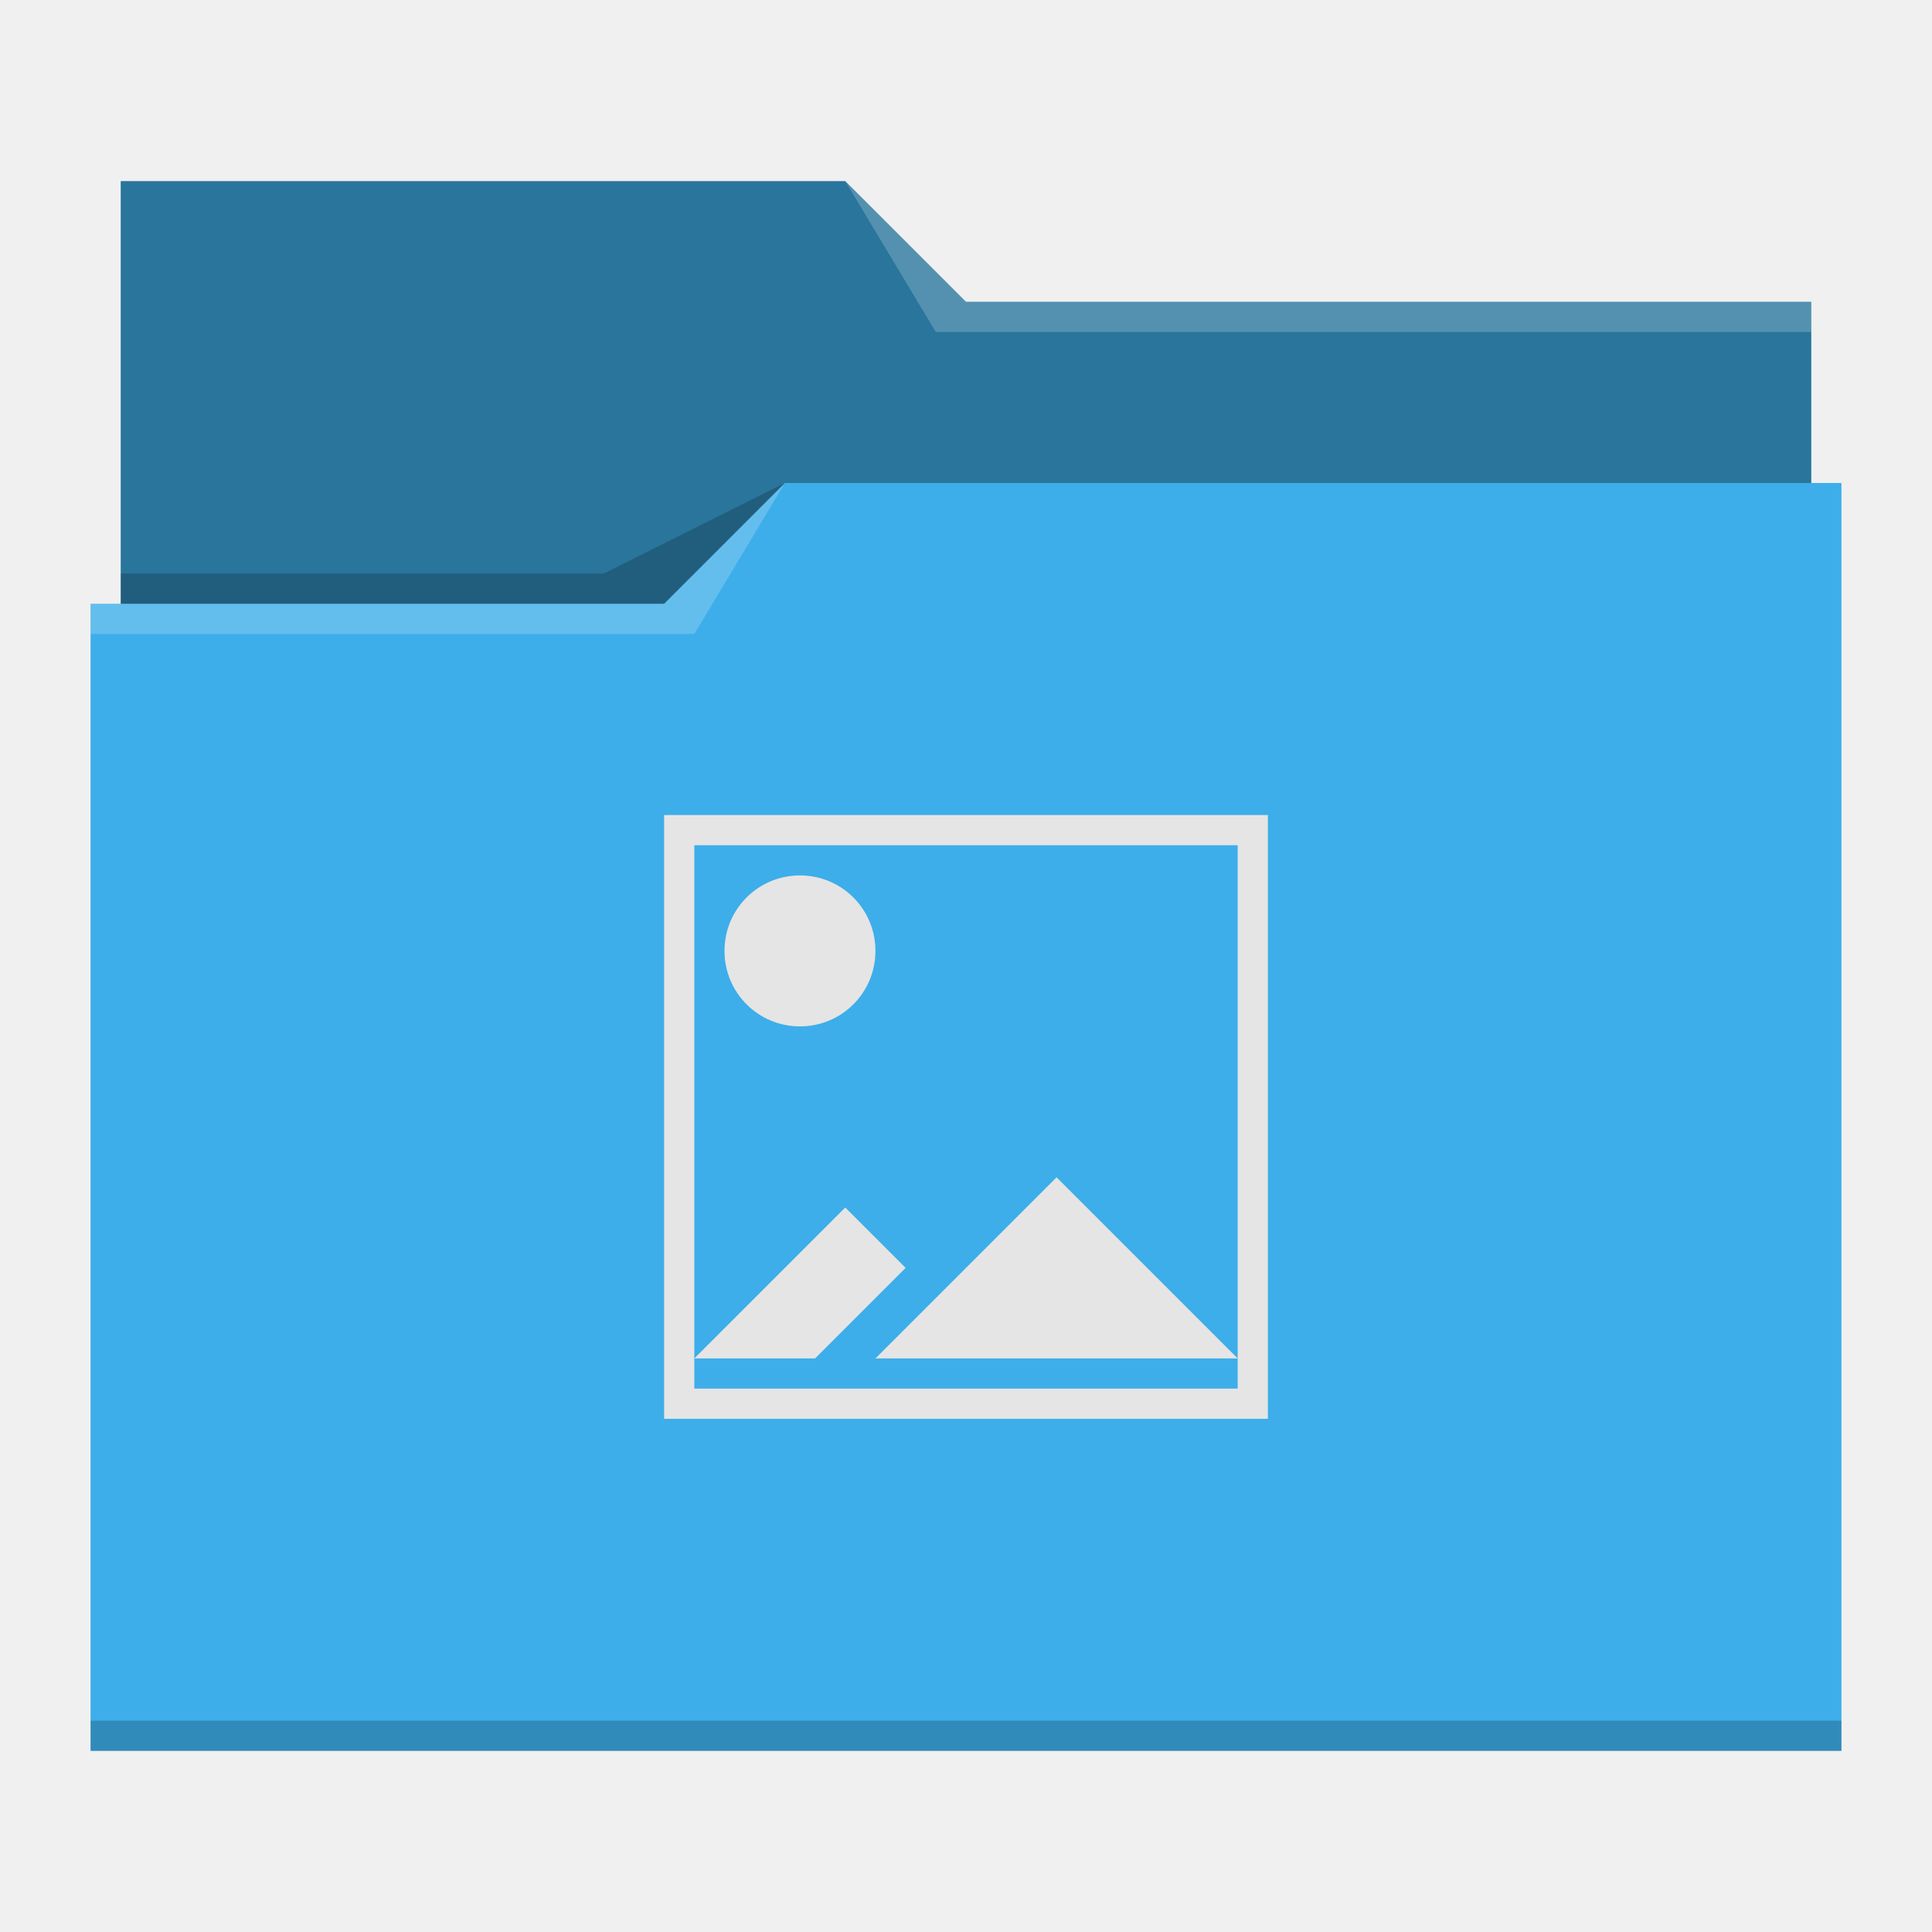
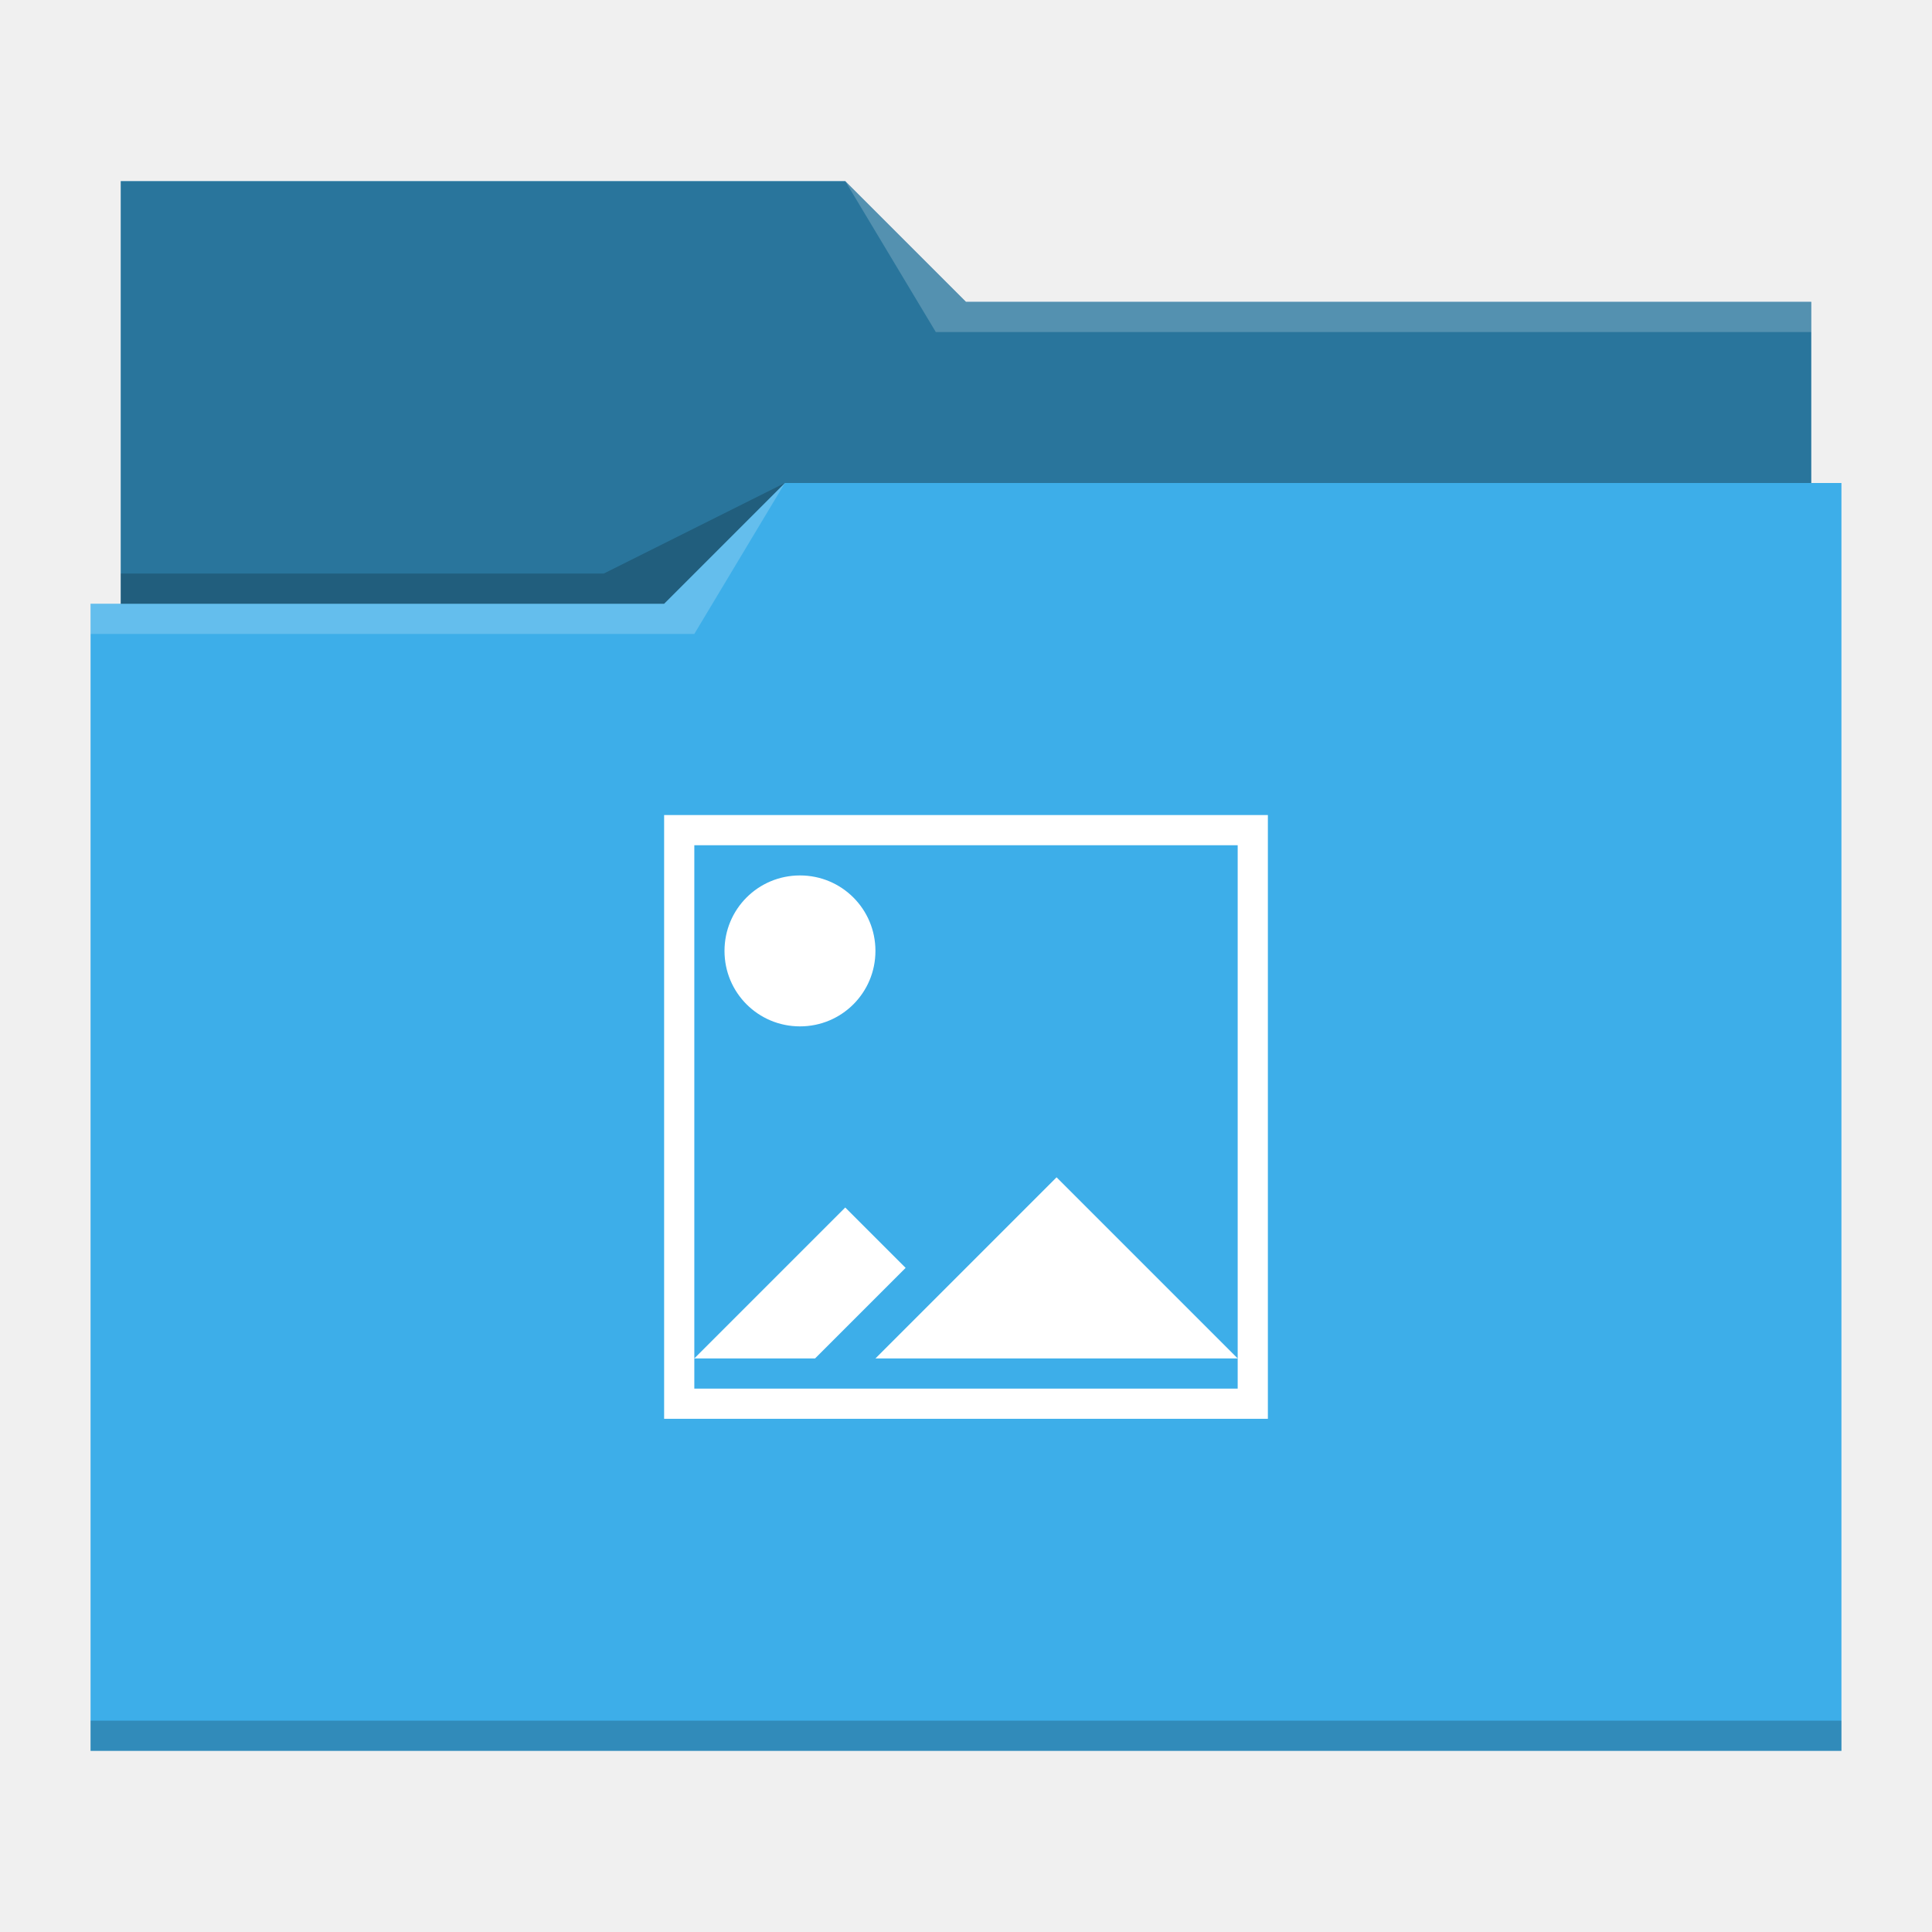
<svg xmlns="http://www.w3.org/2000/svg" id="svg14" version="1.1" viewBox="0 0 64 64">
  <defs id="defs3051">
    <style id="current-color-scheme" type="text/css">
      .ColorScheme-Text {
        color:#31363b;
      }
      .ColorScheme-Background {
        color:#eff0f1;
      }
      .ColorScheme-Highlight {
        color:#3daee9;
      }
      .ColorScheme-ViewText {
        color:#31363b;
      }
      .ColorScheme-ViewBackground {
        color:#fcfcfc;
      }
      .ColorScheme-ViewHover {
        color:#93cee9;
      }
      .ColorScheme-ViewFocus{
        color:#3daee9;
      }
      .ColorScheme-ButtonText {
        color:#31363b;
      }
      .ColorScheme-ButtonBackground {
        color:#eff0f1;
      }
      .ColorScheme-ButtonHover {
        color:#93cee9;
      }
      .ColorScheme-ButtonFocus{
        color:#3daee9;
      }
      </style>
  </defs>
  <path id="path4" class="ColorScheme-Highlight" d="M 4 6 L 4 11 L 4 20 L 3 20 L 3 21 L 3.002 21 C 3.002 21.004 3 21.008 3 21.012 L 3 57 L 3 58 L 4 58 L 60 58 L 61 58 L 61 57 L 61 21.012 L 61 21 L 61 16 L 60 16 L 60 11.01 C 60 11.007 59.998 11.004 59.998 11 L 60 11 L 60 10 L 32 10 L 28 6 L 4 6 z " style="fill:currentColor;fill-opacity:1;stroke:none" />
  <path id="path6" d="M 4 6 L 4 11 L 4 20 L 22 20 L 26 16 L 60 16 L 60 11.01 C 60 11.007 59.998 11.004 59.998 11 L 60 11 L 60 10 L 32 10 L 28 6 L 4 6 z " style="fill-opacity:0.33;fill-rule:evenodd" />
  <path id="path8" d="M 28 6 L 31 11 L 33 11 L 60 11 L 60 10 L 33 10 L 32 10 L 28 6 z M 26 16 L 22 20 L 3 20 L 3 21 L 23 21 L 26 16 z " style="fill:#ffffff;fill-opacity:0.2;fill-rule:evenodd" />
  <path id="path10" class="ColorScheme-Text" d="M 26 16 L 20 19 L 4 19 L 4 20 L 22 20 L 26 16 z M 3 57 L 3 58 L 4 58 L 60 58 L 61 58 L 61 57 L 60 57 L 4 57 L 3 57 z " style="fill-opacity:0.2;fill-rule:evenodd" />
-   <path id="path12" class="ColorScheme-Background" d="M 22 27 L 22 47 L 42 47 L 42 27 L 22 27 z M 23 28 L 41 28 L 41 45 L 41 46 L 23 46 L 23 45 L 23 28 z M 23 45 L 27 45 L 30 42 L 28 40 L 23 45 z M 41 45 L 35 39 L 29 45 L 41 45 z M 26.5 29 C 25.115 29 24 30.115 24 31.5 C 24 32.885 25.115 34 26.5 34 C 27.885 34 29 32.885 29 31.5 C 29 30.115 27.885 29 26.5 29 z " style="fill:#e5e5e5;fill-opacity:1;stroke:none" />
+   <path id="path12" class="ColorScheme-Background" d="M 22 27 L 22 47 L 42 47 L 42 27 L 22 27 z M 23 28 L 41 28 L 41 45 L 41 46 L 23 46 L 23 45 L 23 28 z M 23 45 L 27 45 L 30 42 L 28 40 L 23 45 z M 41 45 L 35 39 L 29 45 L 41 45 z M 26.5 29 C 25.115 29 24 30.115 24 31.5 C 24 32.885 25.115 34 26.5 34 C 27.885 34 29 32.885 29 31.5 C 29 30.115 27.885 29 26.5 29 z " style="fill:#ffffff;fill-opacity:1;stroke:none" />
</svg>
